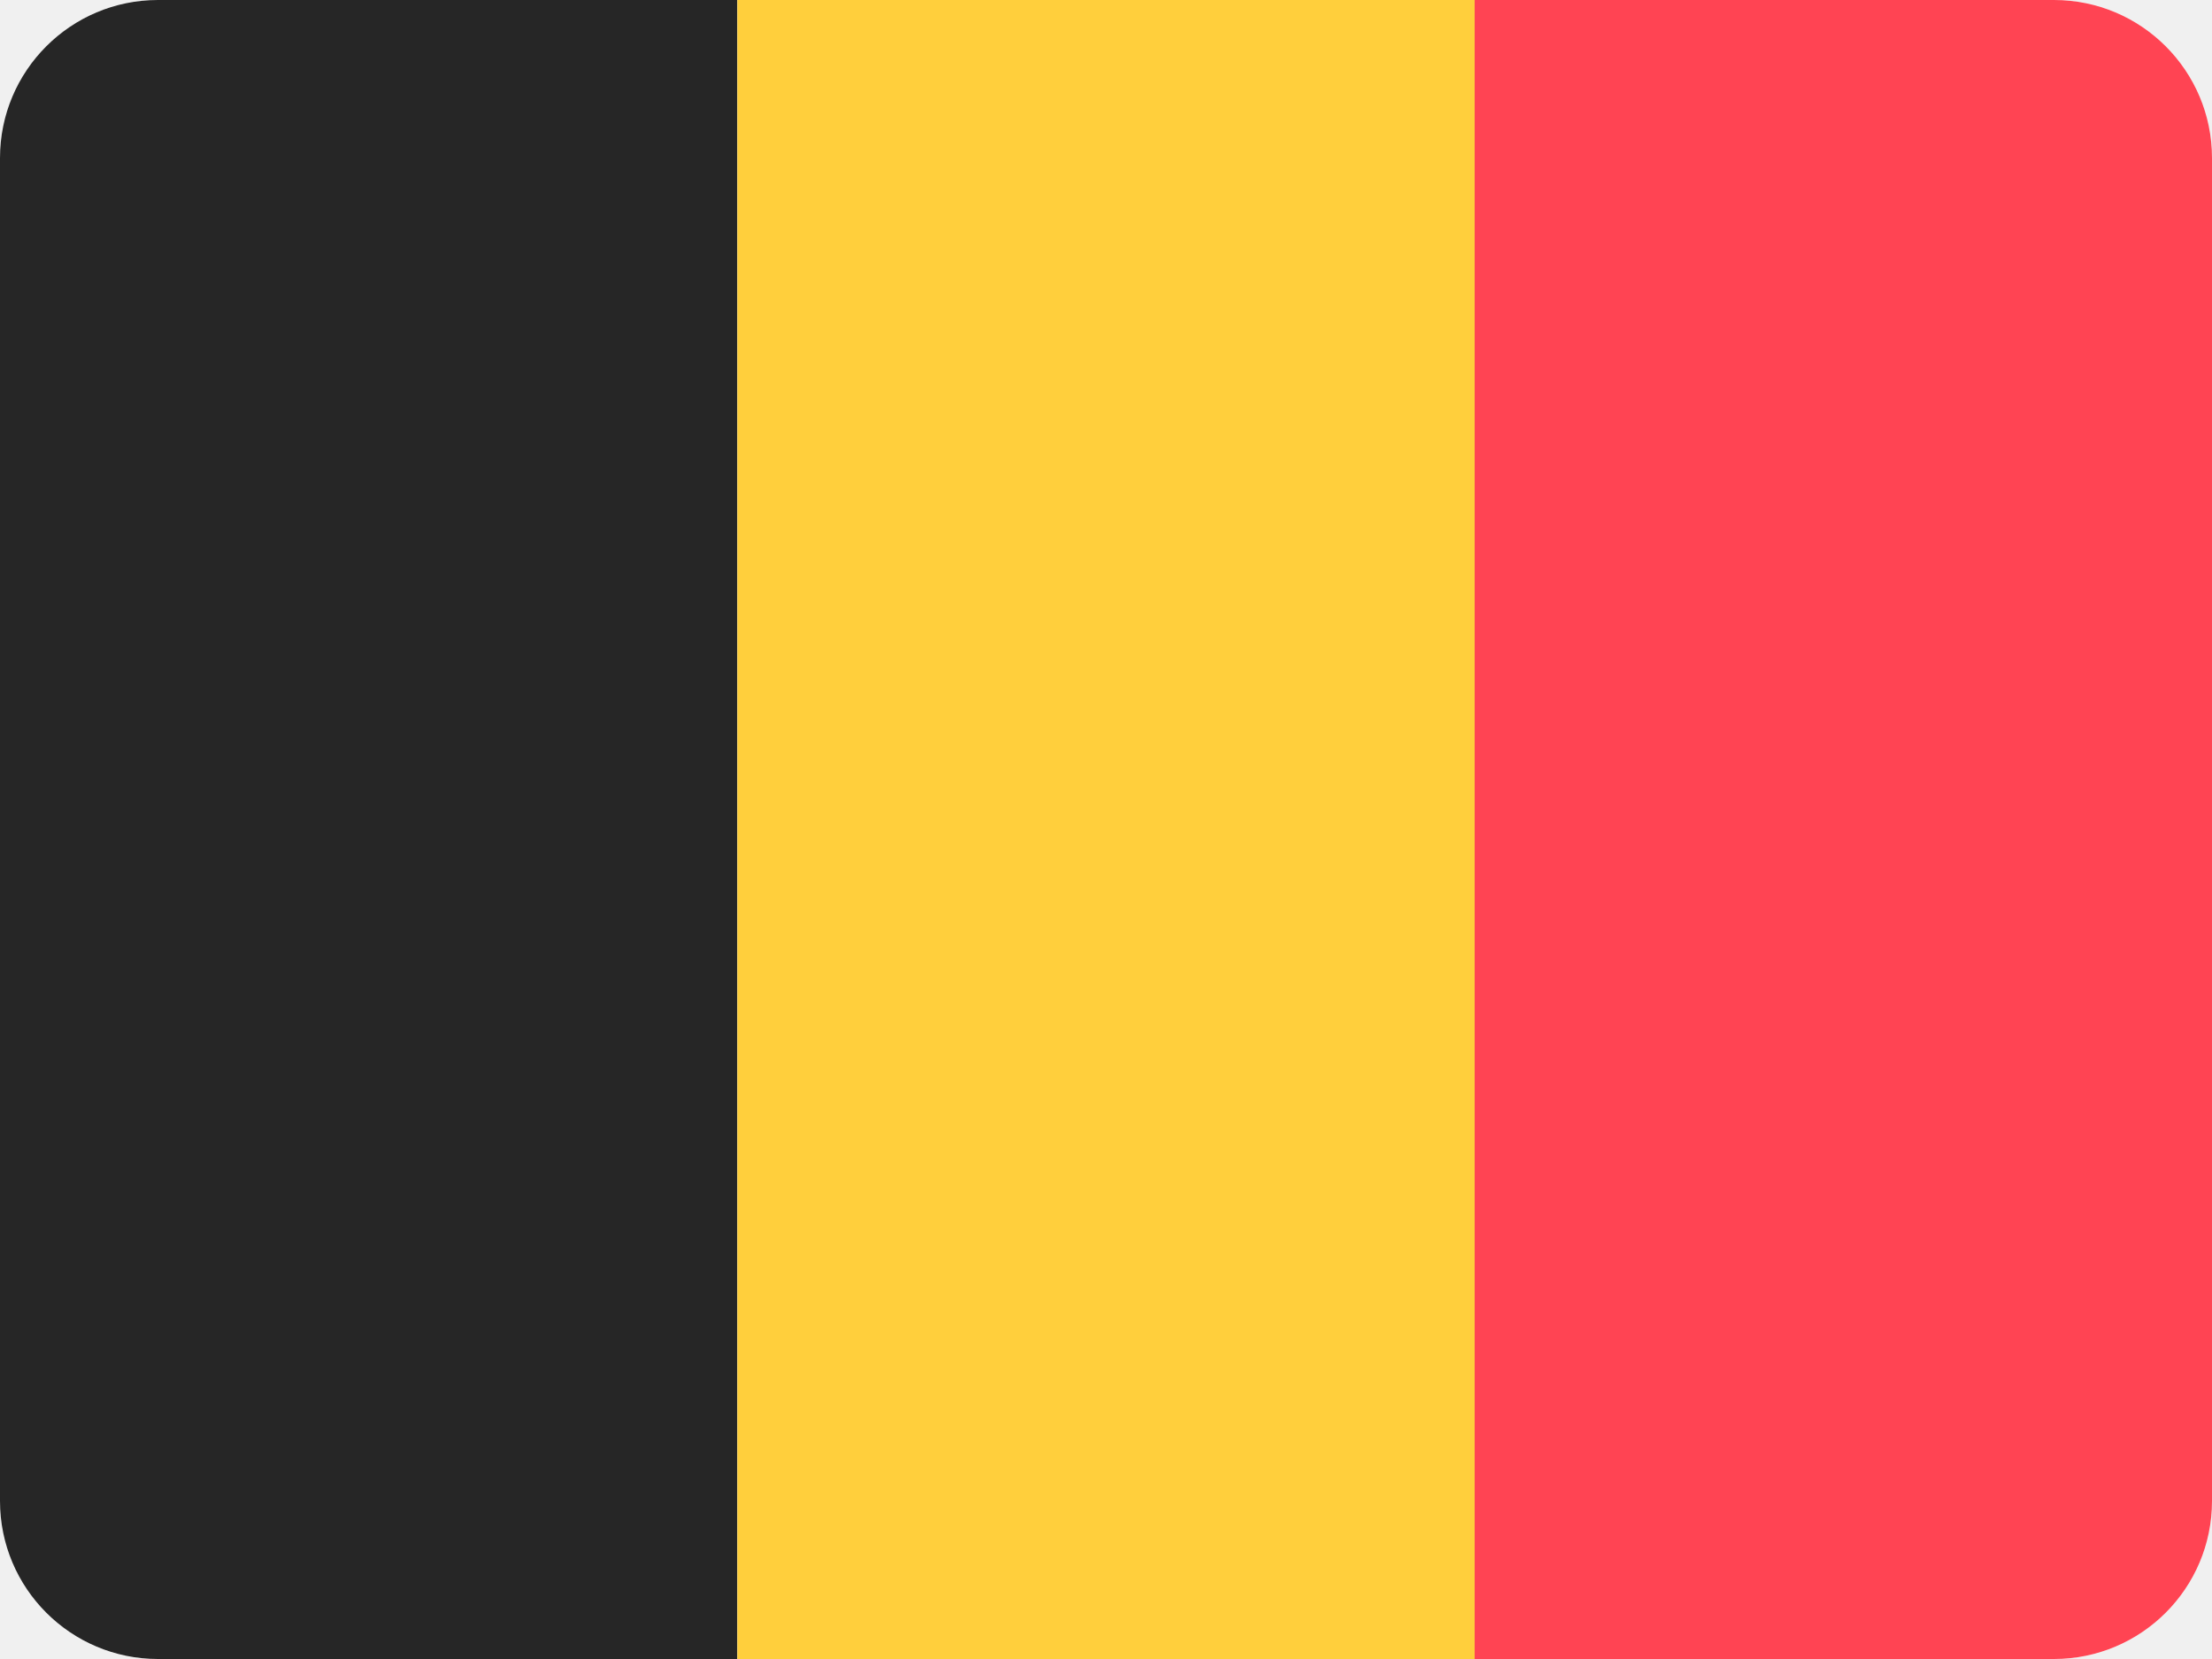
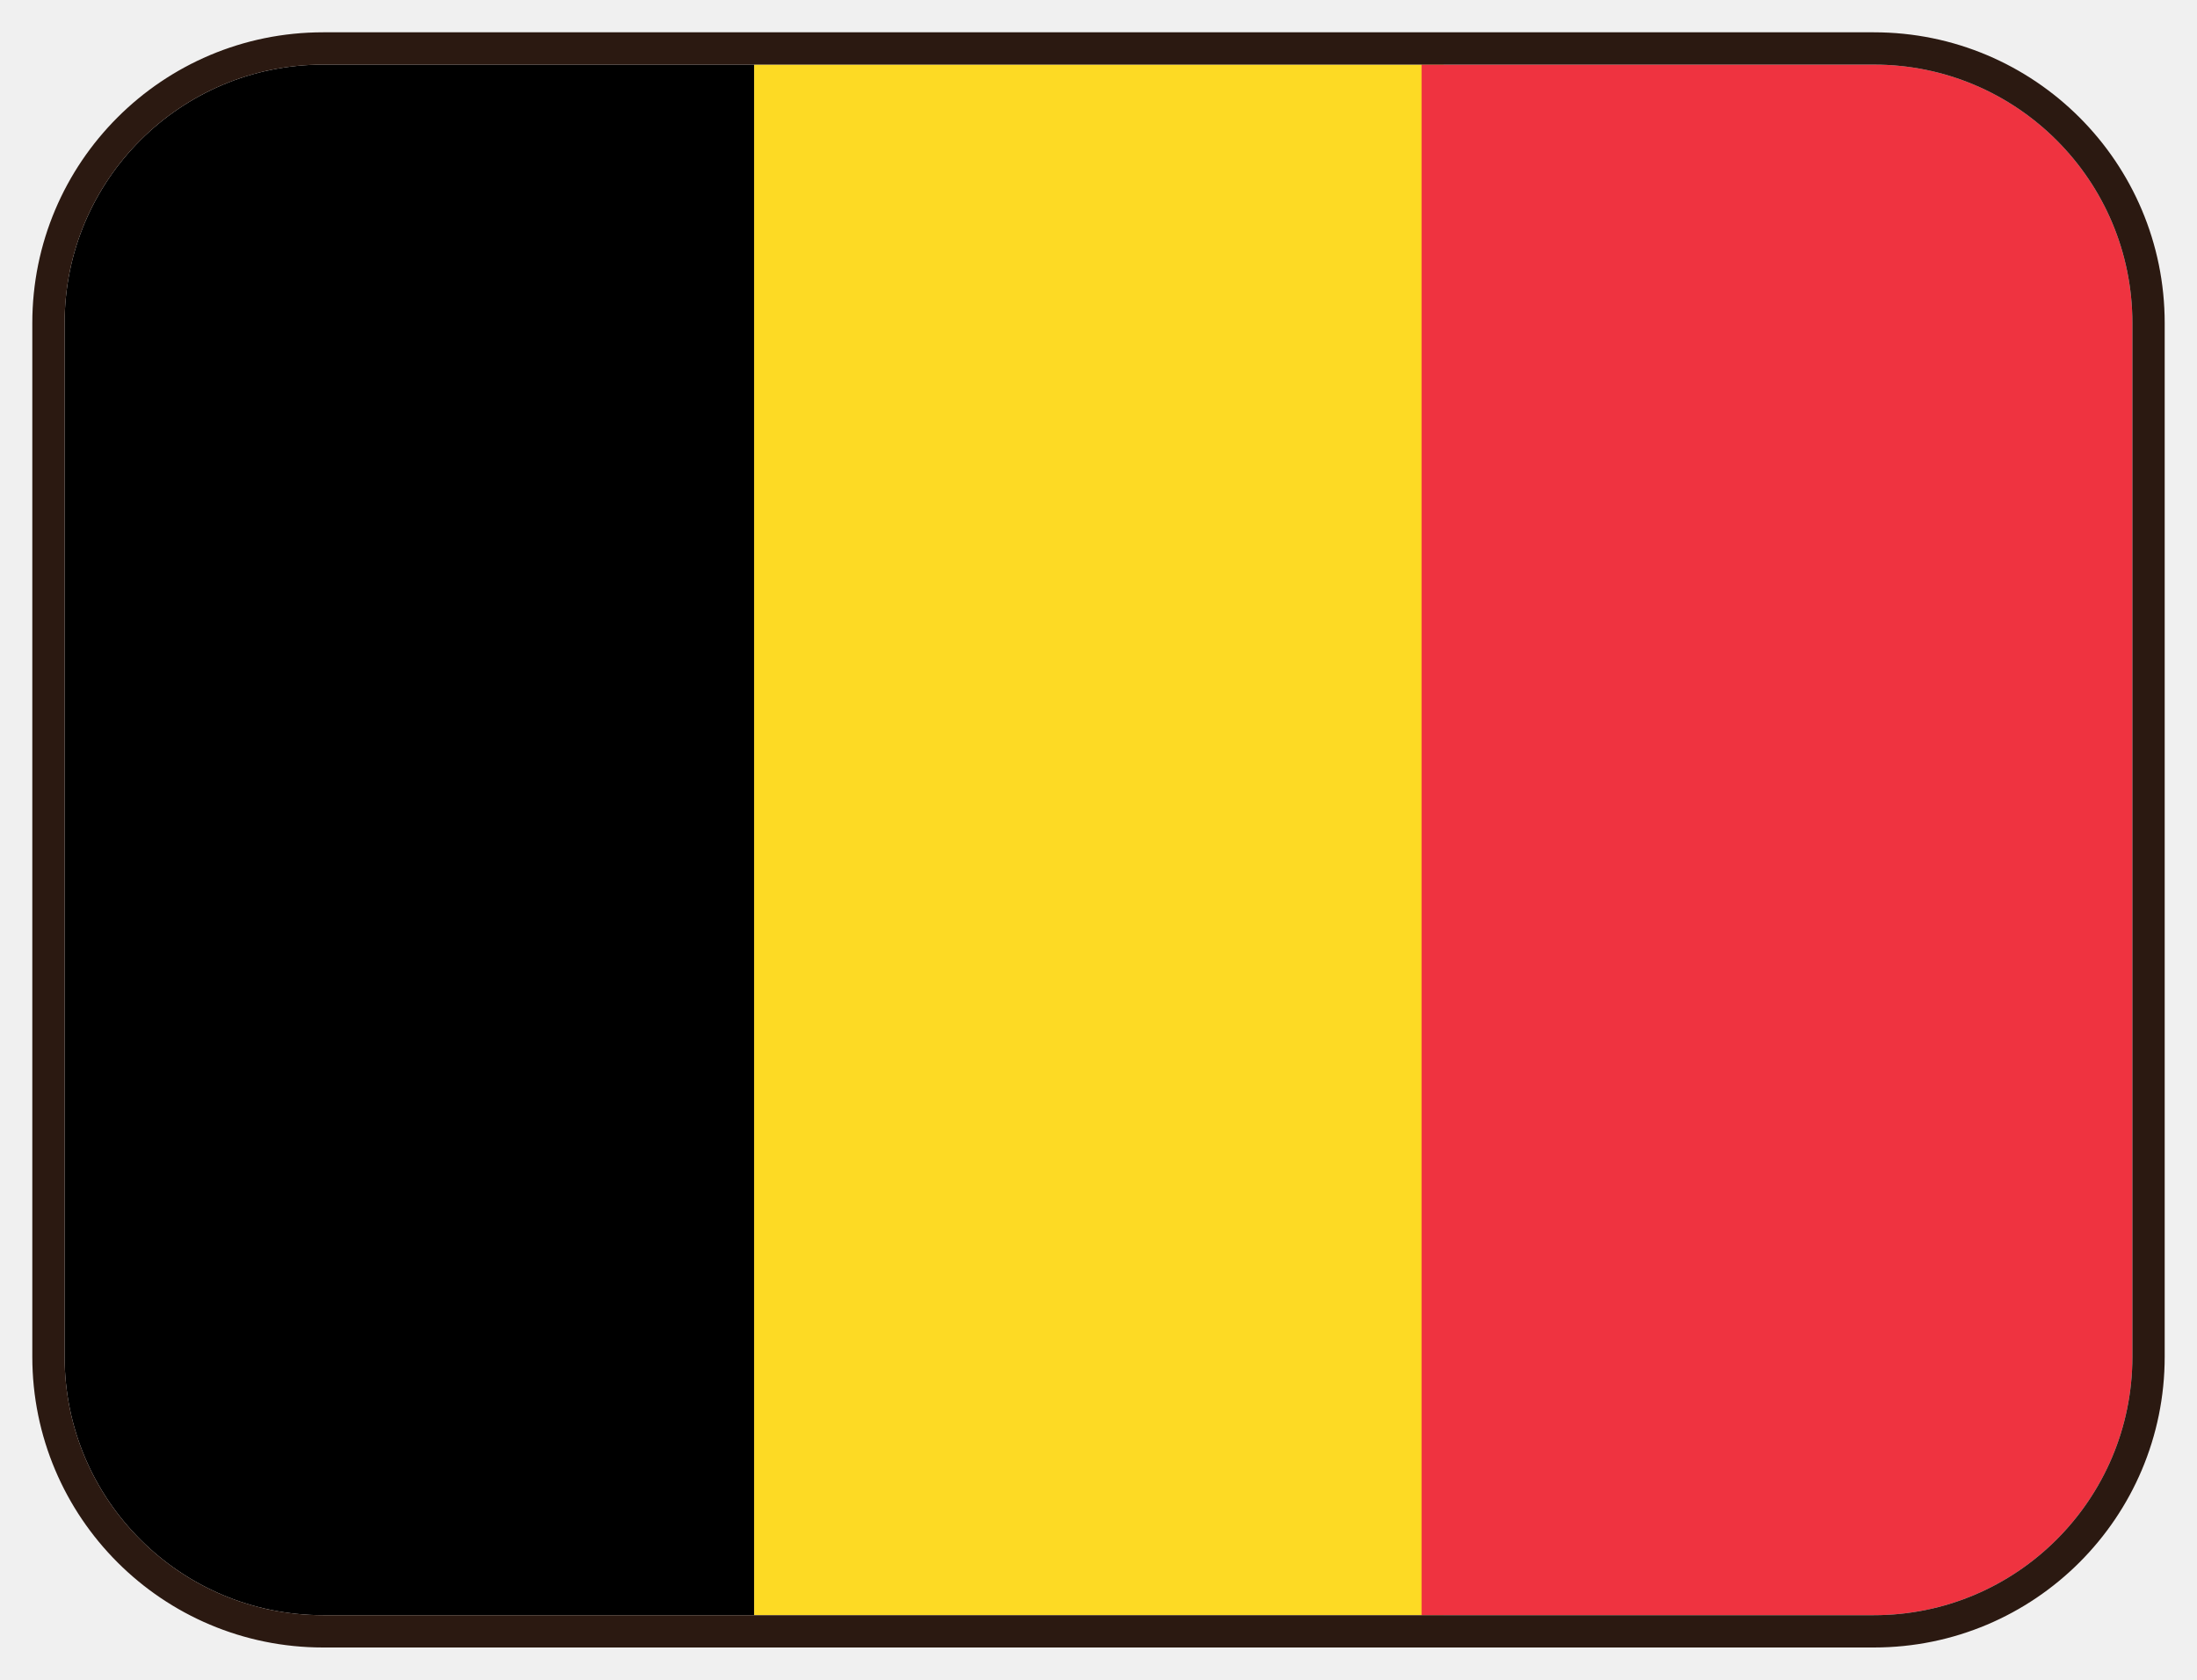
- <svg xmlns="http://www.w3.org/2000/svg" viewBox="0 0 32 24" fill="none">
-   <rect width="32" height="24" rx="2.286" fill="white" />
-   <mask id="mask0_1475_12260" style="mask-type:luminance" maskUnits="userSpaceOnUse" x="0" y="0" width="32" height="24">
-     <rect width="32" height="24" rx="2.286" fill="white" />
-   </mask>
-   <g mask="url(#mask0_1475_12260)">
-     <rect x="15.238" width="16.762" height="24" fill="#FF4453" />
-     <path fill-rule="evenodd" clip-rule="evenodd" d="M0 24H10.667V0H0V24Z" fill="#262626" />
-     <path fill-rule="evenodd" clip-rule="evenodd" d="M10.667 24H21.333V0H10.667V24Z" fill="#FFCF3C" />
+ <svg xmlns="http://www.w3.org/2000/svg" viewBox="0 0 34 26" fill="none">
+   <g clip-path="url(#clip0_1475_12260)">
+     <path fill-rule="evenodd" clip-rule="evenodd" d="M11.67 25H22.34V1H11.67V25Z" fill="#FDDA24" />
+     <path fill-rule="evenodd" clip-rule="evenodd" d="M22 25H33V1H22V25Z" fill="#EF3340" />
+     <path fill-rule="evenodd" clip-rule="evenodd" d="M1 25H11.67V1H1V25Z" fill="black" />
  </g>
+   <rect x="0.75" y="0.75" width="32.5" height="24.5" rx="4.25" stroke="#2B1911" stroke-width="0.5" />
+   <defs>
+     <clipPath id="clip0_1475_12260">
+       <rect x="1" y="1" width="32" height="24" rx="4" fill="white" />
+     </clipPath>
+   </defs>
</svg>
